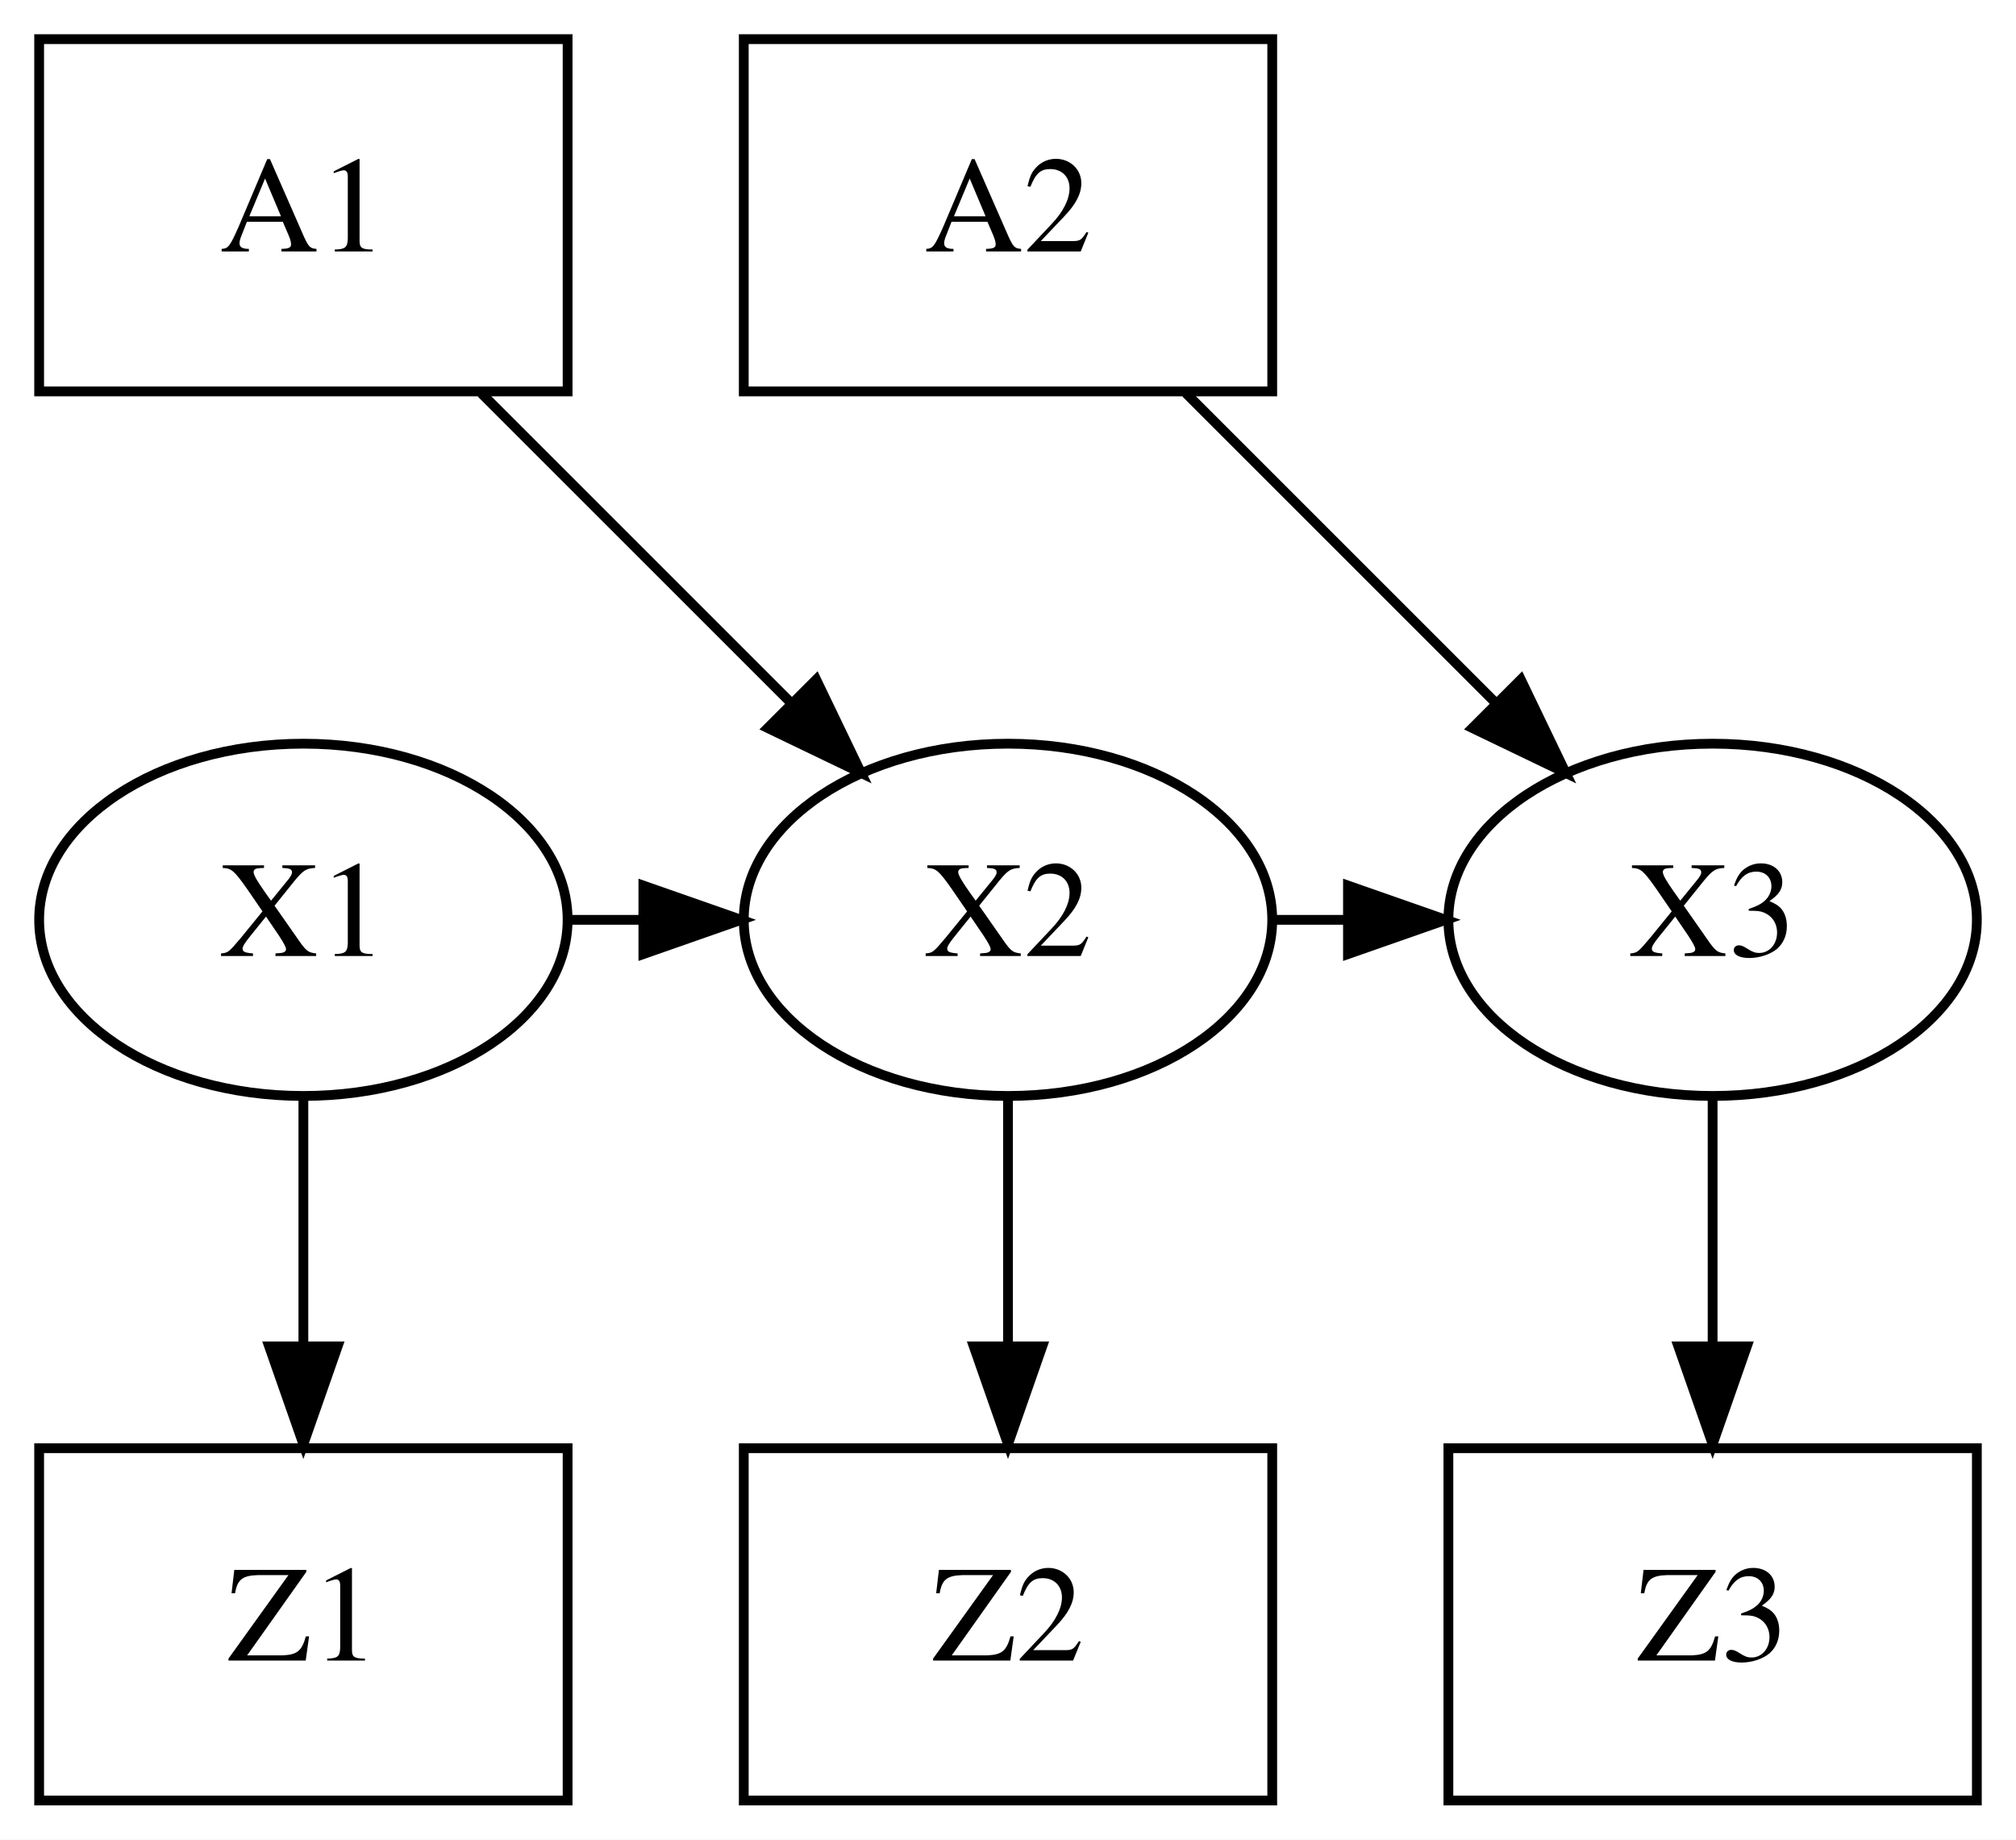
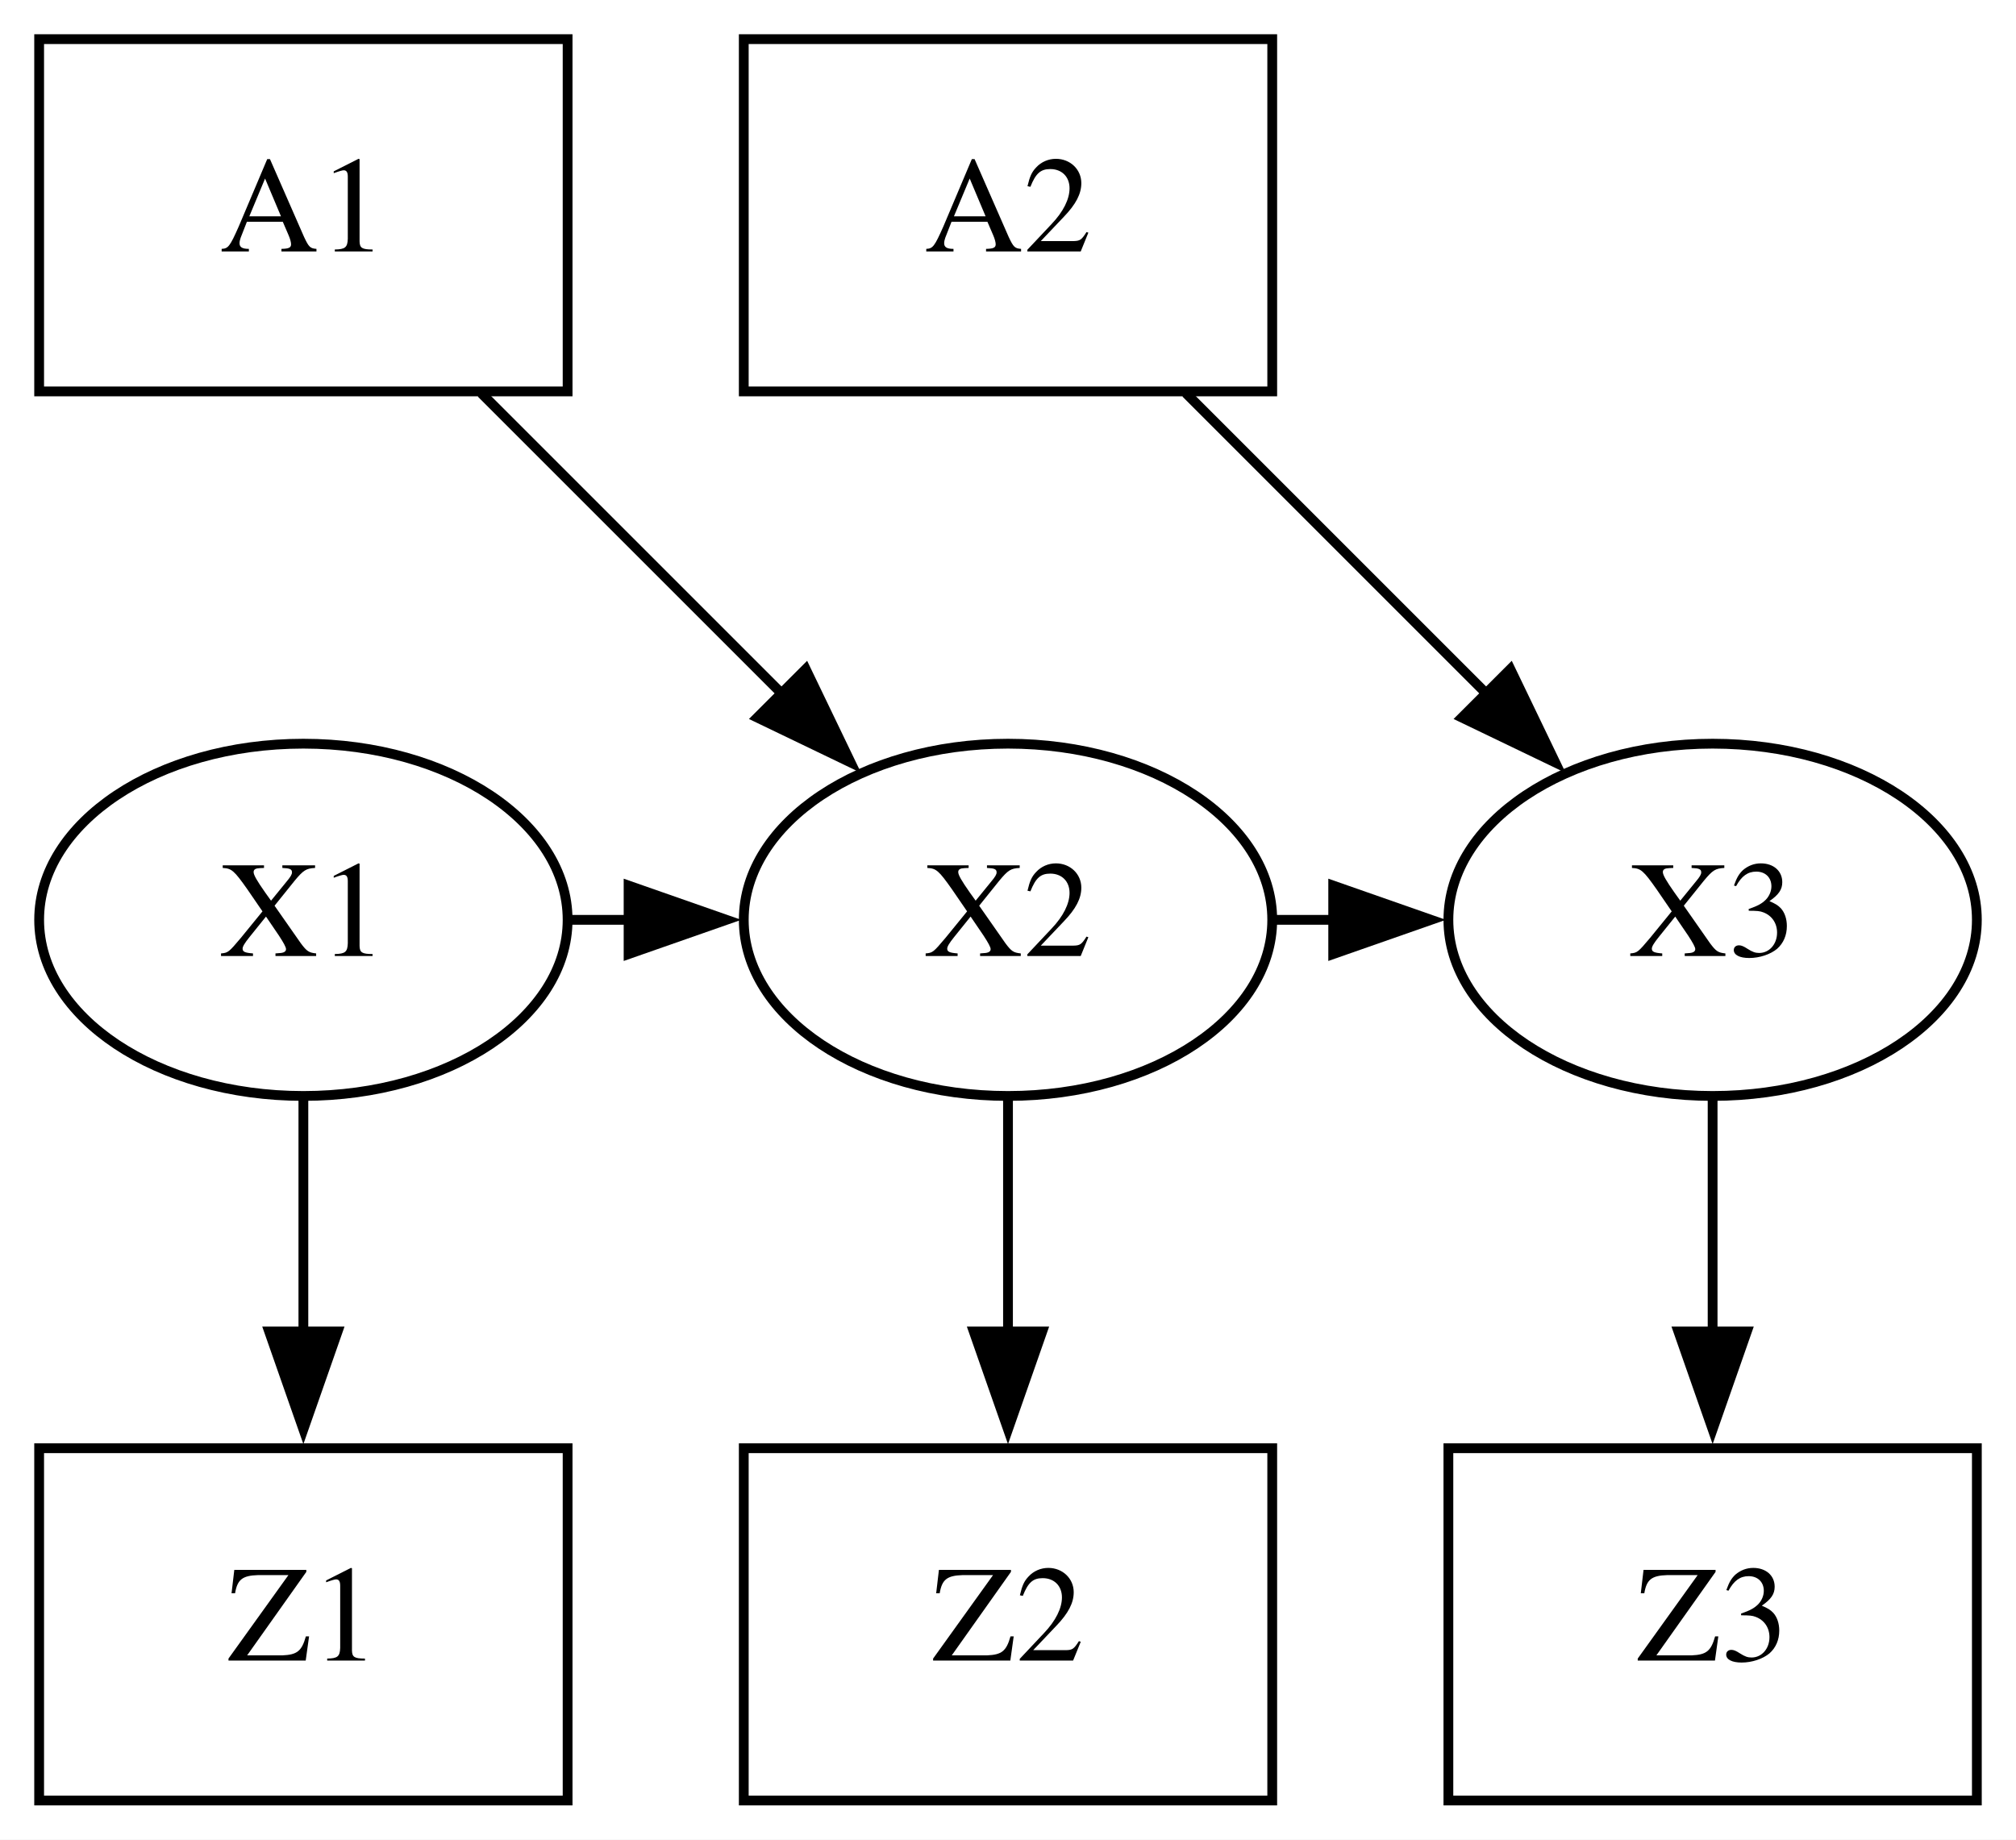
<svg xmlns="http://www.w3.org/2000/svg" width="206pt" height="188pt" viewBox="0.00 0.00 206.00 188.00">
  <g id="graph0" class="graph" transform="scale(1 1) rotate(0) translate(4 184)">
    <polygon fill="white" stroke="none" points="-4,4 -4,-184 202,-184 202,4 -4,4" />
    <g id="node1" class="node">
      <polygon fill="none" stroke="black" points="54,-180 0,-180 0,-144 54,-144 54,-180" />
      <text text-anchor="middle" x="27" y="-158.3" font-family="Times,serif" font-size="14.00">A1</text>
    </g>
    <g id="node4" class="node">
      <ellipse fill="none" stroke="black" cx="99" cy="-90" rx="27" ry="18" />
      <text text-anchor="middle" x="99" y="-86.3" font-family="Times,serif" font-size="14.00">X2</text>
    </g>
    <g id="edge2" class="edge">
-       <path fill="none" stroke="black" d="M45.17,-143.83C54.73,-134.27 66.53,-122.47 76.65,-112.35" />
-       <polygon fill="black" stroke="black" points="79.4,-114.55 83.99,-105.01 74.45,-109.6 79.4,-114.55" />
+       <path fill="none" stroke="black" d="M45.17,-143.83C54.54,-134.46 66.07,-122.93 76.05,-112.95" />
+       <polygon fill="black" stroke="black" points="78.33,-115.62 82.92,-106.08 73.38,-110.67 78.33,-115.62" />
    </g>
    <g id="node2" class="node">
      <polygon fill="none" stroke="black" points="126,-180 72,-180 72,-144 126,-144 126,-180" />
      <text text-anchor="middle" x="99" y="-158.3" font-family="Times,serif" font-size="14.00">A2</text>
    </g>
    <g id="node5" class="node">
      <ellipse fill="none" stroke="black" cx="171" cy="-90" rx="27" ry="18" />
      <text text-anchor="middle" x="171" y="-86.3" font-family="Times,serif" font-size="14.00">X3</text>
    </g>
    <g id="edge4" class="edge">
-       <path fill="none" stroke="black" d="M117.17,-143.83C126.73,-134.27 138.53,-122.47 148.65,-112.35" />
-       <polygon fill="black" stroke="black" points="151.4,-114.55 155.99,-105.01 146.45,-109.6 151.4,-114.55" />
+       <path fill="none" stroke="black" d="M117.17,-143.83C126.54,-134.46 138.07,-122.93 148.05,-112.95" />
+       <polygon fill="black" stroke="black" points="150.33,-115.62 154.92,-106.08 145.38,-110.67 150.33,-115.62" />
    </g>
    <g id="node3" class="node">
      <ellipse fill="none" stroke="black" cx="27" cy="-90" rx="27" ry="18" />
      <text text-anchor="middle" x="27" y="-86.3" font-family="Times,serif" font-size="14.00">X1</text>
    </g>
    <g id="edge1" class="edge">
-       <path fill="none" stroke="black" d="M54.22,-90C56.64,-90 59.11,-90 61.6,-90" />
-       <polygon fill="black" stroke="black" points="61.74,-93.5 71.74,-90 61.74,-86.5 61.74,-93.5" />
+       <path fill="none" stroke="black" d="M54.22,-90C56.28,-90 58.38,-90 60.5,-90" />
+       <polygon fill="black" stroke="black" points="60.23,-93.5 70.23,-90 60.23,-86.5 60.23,-93.5" />
    </g>
    <g id="node6" class="node">
      <polygon fill="none" stroke="black" points="54,-36 0,-36 0,0 54,0 54,-36" />
      <text text-anchor="middle" x="27" y="-14.3" font-family="Times,serif" font-size="14.00">Z1</text>
    </g>
    <g id="edge7" class="edge">
-       <path fill="none" stroke="black" d="M27,-71.83C27,-64.13 27,-54.97 27,-46.42" />
-       <polygon fill="black" stroke="black" points="30.5,-46.41 27,-36.41 23.5,-46.41 30.5,-46.41" />
+       <path fill="none" stroke="black" d="M27,-71.83C27,-64.55 27,-55.98 27,-47.83" />
+       <polygon fill="black" stroke="black" points="30.5,-47.93 27,-37.93 23.5,-47.93 30.5,-47.93" />
    </g>
    <g id="edge3" class="edge">
-       <path fill="none" stroke="black" d="M126.22,-90C128.64,-90 131.11,-90 133.6,-90" />
-       <polygon fill="black" stroke="black" points="133.74,-93.5 143.74,-90 133.74,-86.5 133.74,-93.5" />
+       <path fill="none" stroke="black" d="M126.22,-90C128.28,-90 130.38,-90 132.5,-90" />
+       <polygon fill="black" stroke="black" points="132.23,-93.5 142.23,-90 132.23,-86.5 132.23,-93.5" />
    </g>
    <g id="node7" class="node">
      <polygon fill="none" stroke="black" points="126,-36 72,-36 72,0 126,0 126,-36" />
      <text text-anchor="middle" x="99" y="-14.3" font-family="Times,serif" font-size="14.00">Z2</text>
    </g>
    <g id="edge6" class="edge">
-       <path fill="none" stroke="black" d="M99,-71.83C99,-64.13 99,-54.97 99,-46.42" />
-       <polygon fill="black" stroke="black" points="102.5,-46.41 99,-36.41 95.5,-46.41 102.5,-46.41" />
+       <path fill="none" stroke="black" d="M99,-71.83C99,-64.55 99,-55.98 99,-47.83" />
+       <polygon fill="black" stroke="black" points="102.5,-47.93 99,-37.93 95.5,-47.93 102.5,-47.93" />
    </g>
    <g id="node8" class="node">
      <polygon fill="none" stroke="black" points="198,-36 144,-36 144,0 198,0 198,-36" />
      <text text-anchor="middle" x="171" y="-14.3" font-family="Times,serif" font-size="14.00">Z3</text>
    </g>
    <g id="edge5" class="edge">
-       <path fill="none" stroke="black" d="M171,-71.83C171,-64.13 171,-54.97 171,-46.42" />
-       <polygon fill="black" stroke="black" points="174.5,-46.41 171,-36.41 167.5,-46.41 174.5,-46.41" />
+       <path fill="none" stroke="black" d="M171,-71.83C171,-64.55 171,-55.98 171,-47.83" />
+       <polygon fill="black" stroke="black" points="174.5,-47.93 171,-37.93 167.5,-47.93 174.5,-47.93" />
    </g>
  </g>
</svg>
